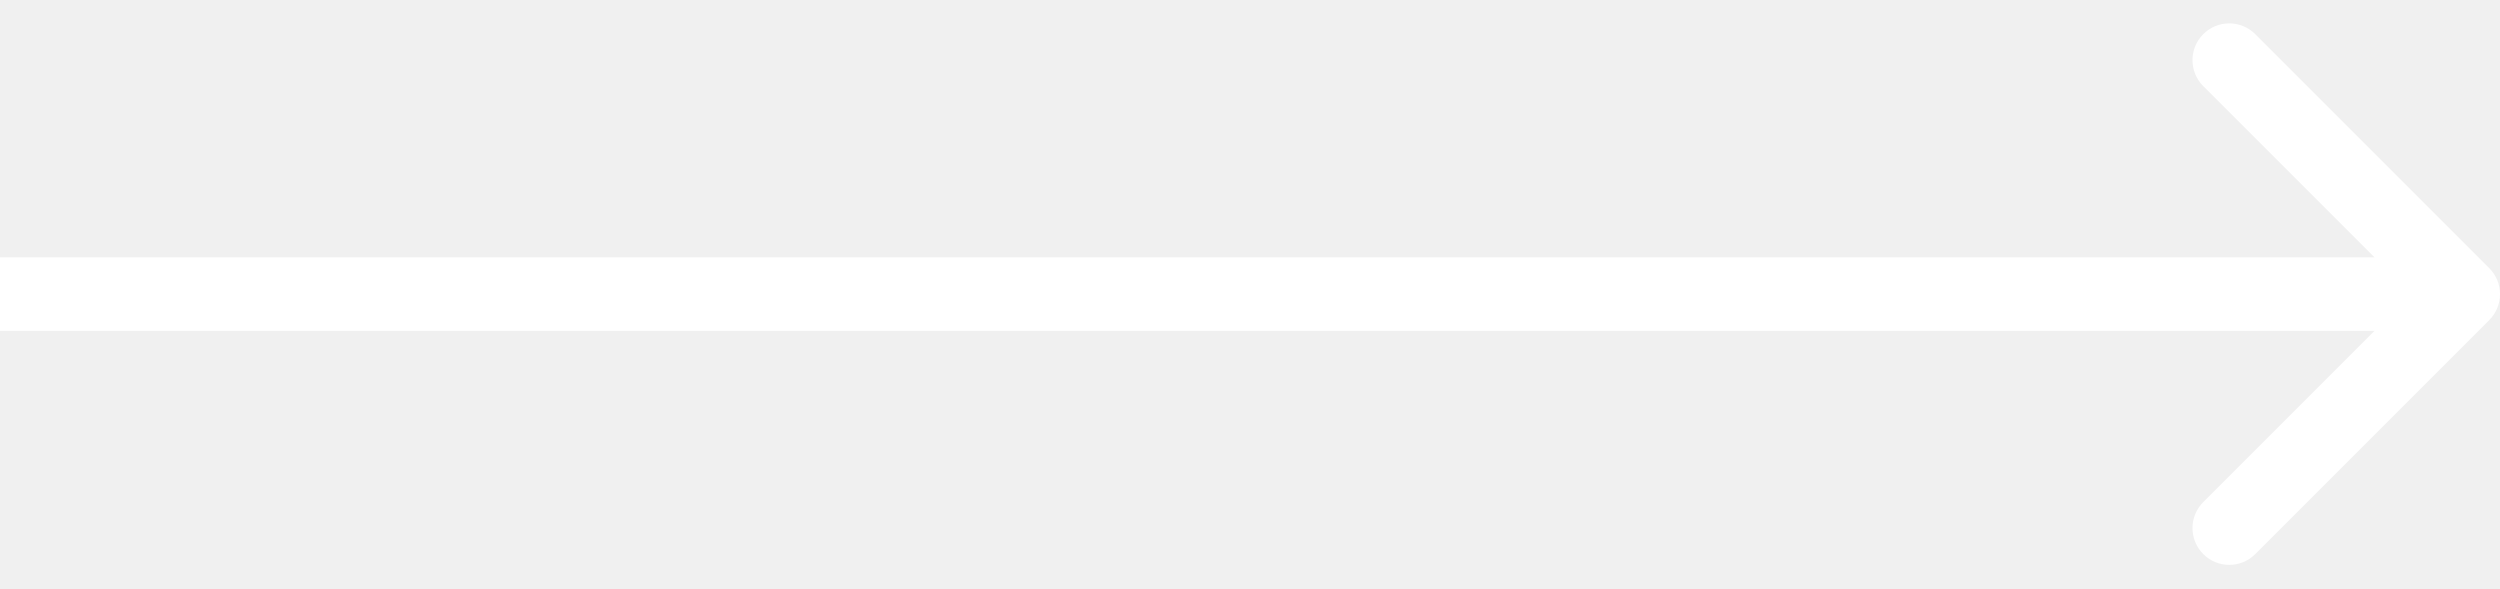
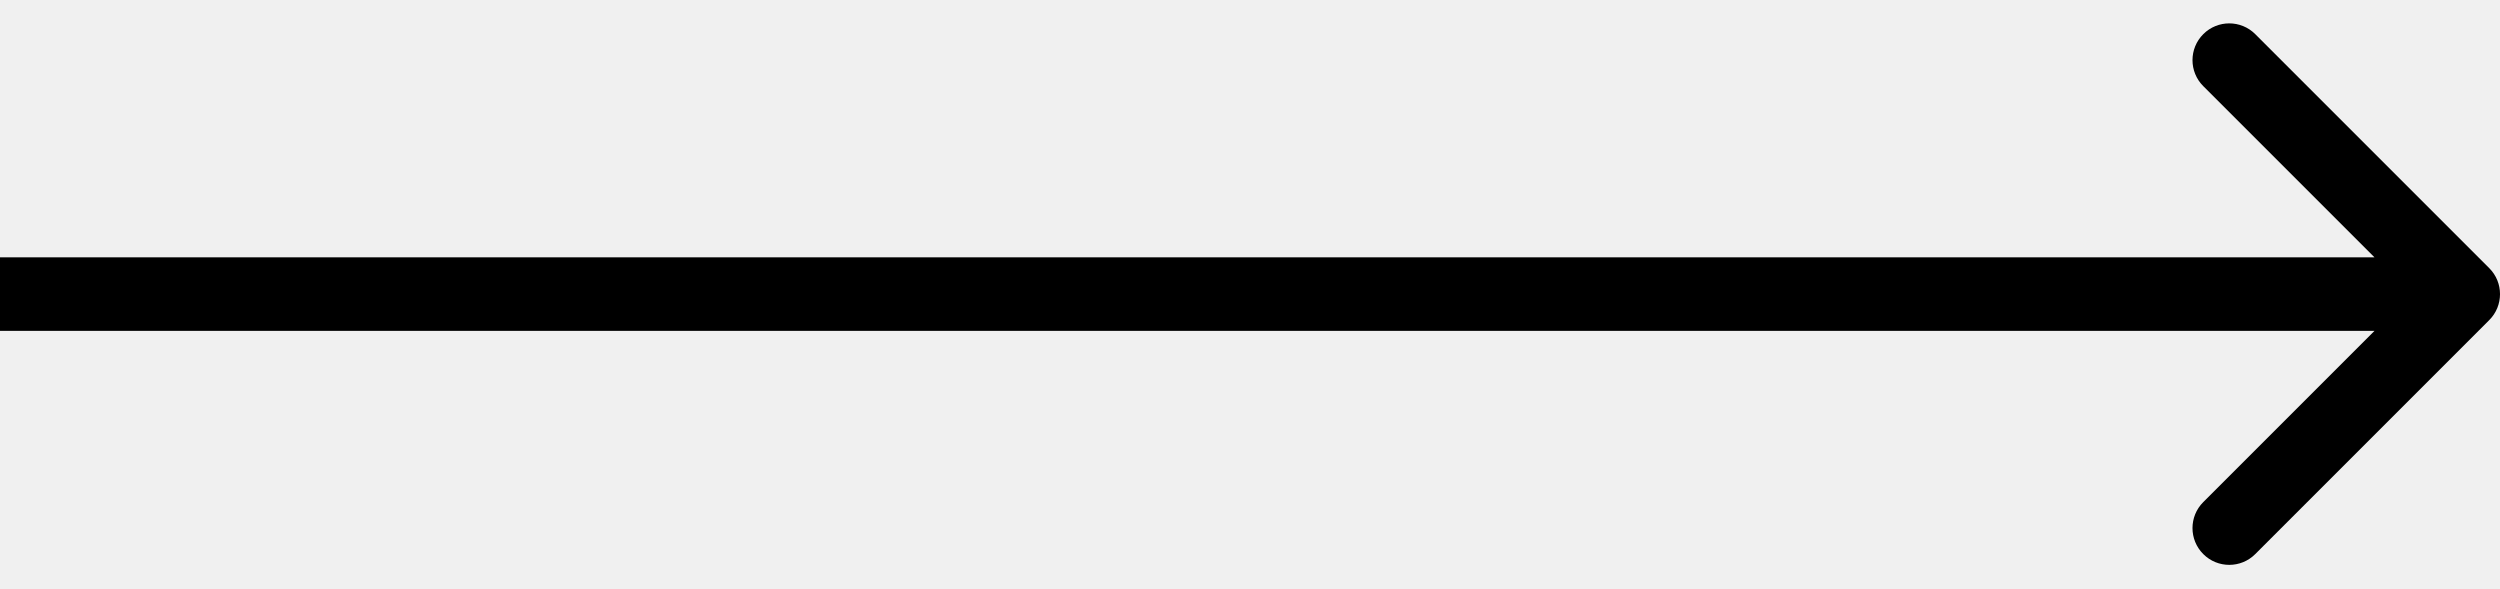
- <svg xmlns="http://www.w3.org/2000/svg" width="68" height="16" viewBox="0 0 68 16" fill="none">
-   <path id="Line 7" d="M67.707 8.707C68.098 8.317 68.098 7.683 67.707 7.293L61.343 0.929C60.953 0.538 60.319 0.538 59.929 0.929C59.538 1.319 59.538 1.953 59.929 2.343L65.586 8L59.929 13.657C59.538 14.047 59.538 14.681 59.929 15.071C60.319 15.462 60.953 15.462 61.343 15.071L67.707 8.707ZM0 9L67 9V7L0 7L0 9Z" fill="white" />
+ <svg xmlns="http://www.w3.org/2000/svg" width="68" height="16" viewBox="0 0 68 16" fill="currentColor">
+   <path id="Line 7" d="M67.707 8.707C68.098 8.317 68.098 7.683 67.707 7.293L61.343 0.929C60.953 0.538 60.319 0.538 59.929 0.929C59.538 1.319 59.538 1.953 59.929 2.343L65.586 8L59.929 13.657C59.538 14.047 59.538 14.681 59.929 15.071C60.319 15.462 60.953 15.462 61.343 15.071L67.707 8.707ZM0 9L67 9V7L0 7L0 9Z" fill="currentColor" />
</svg>
